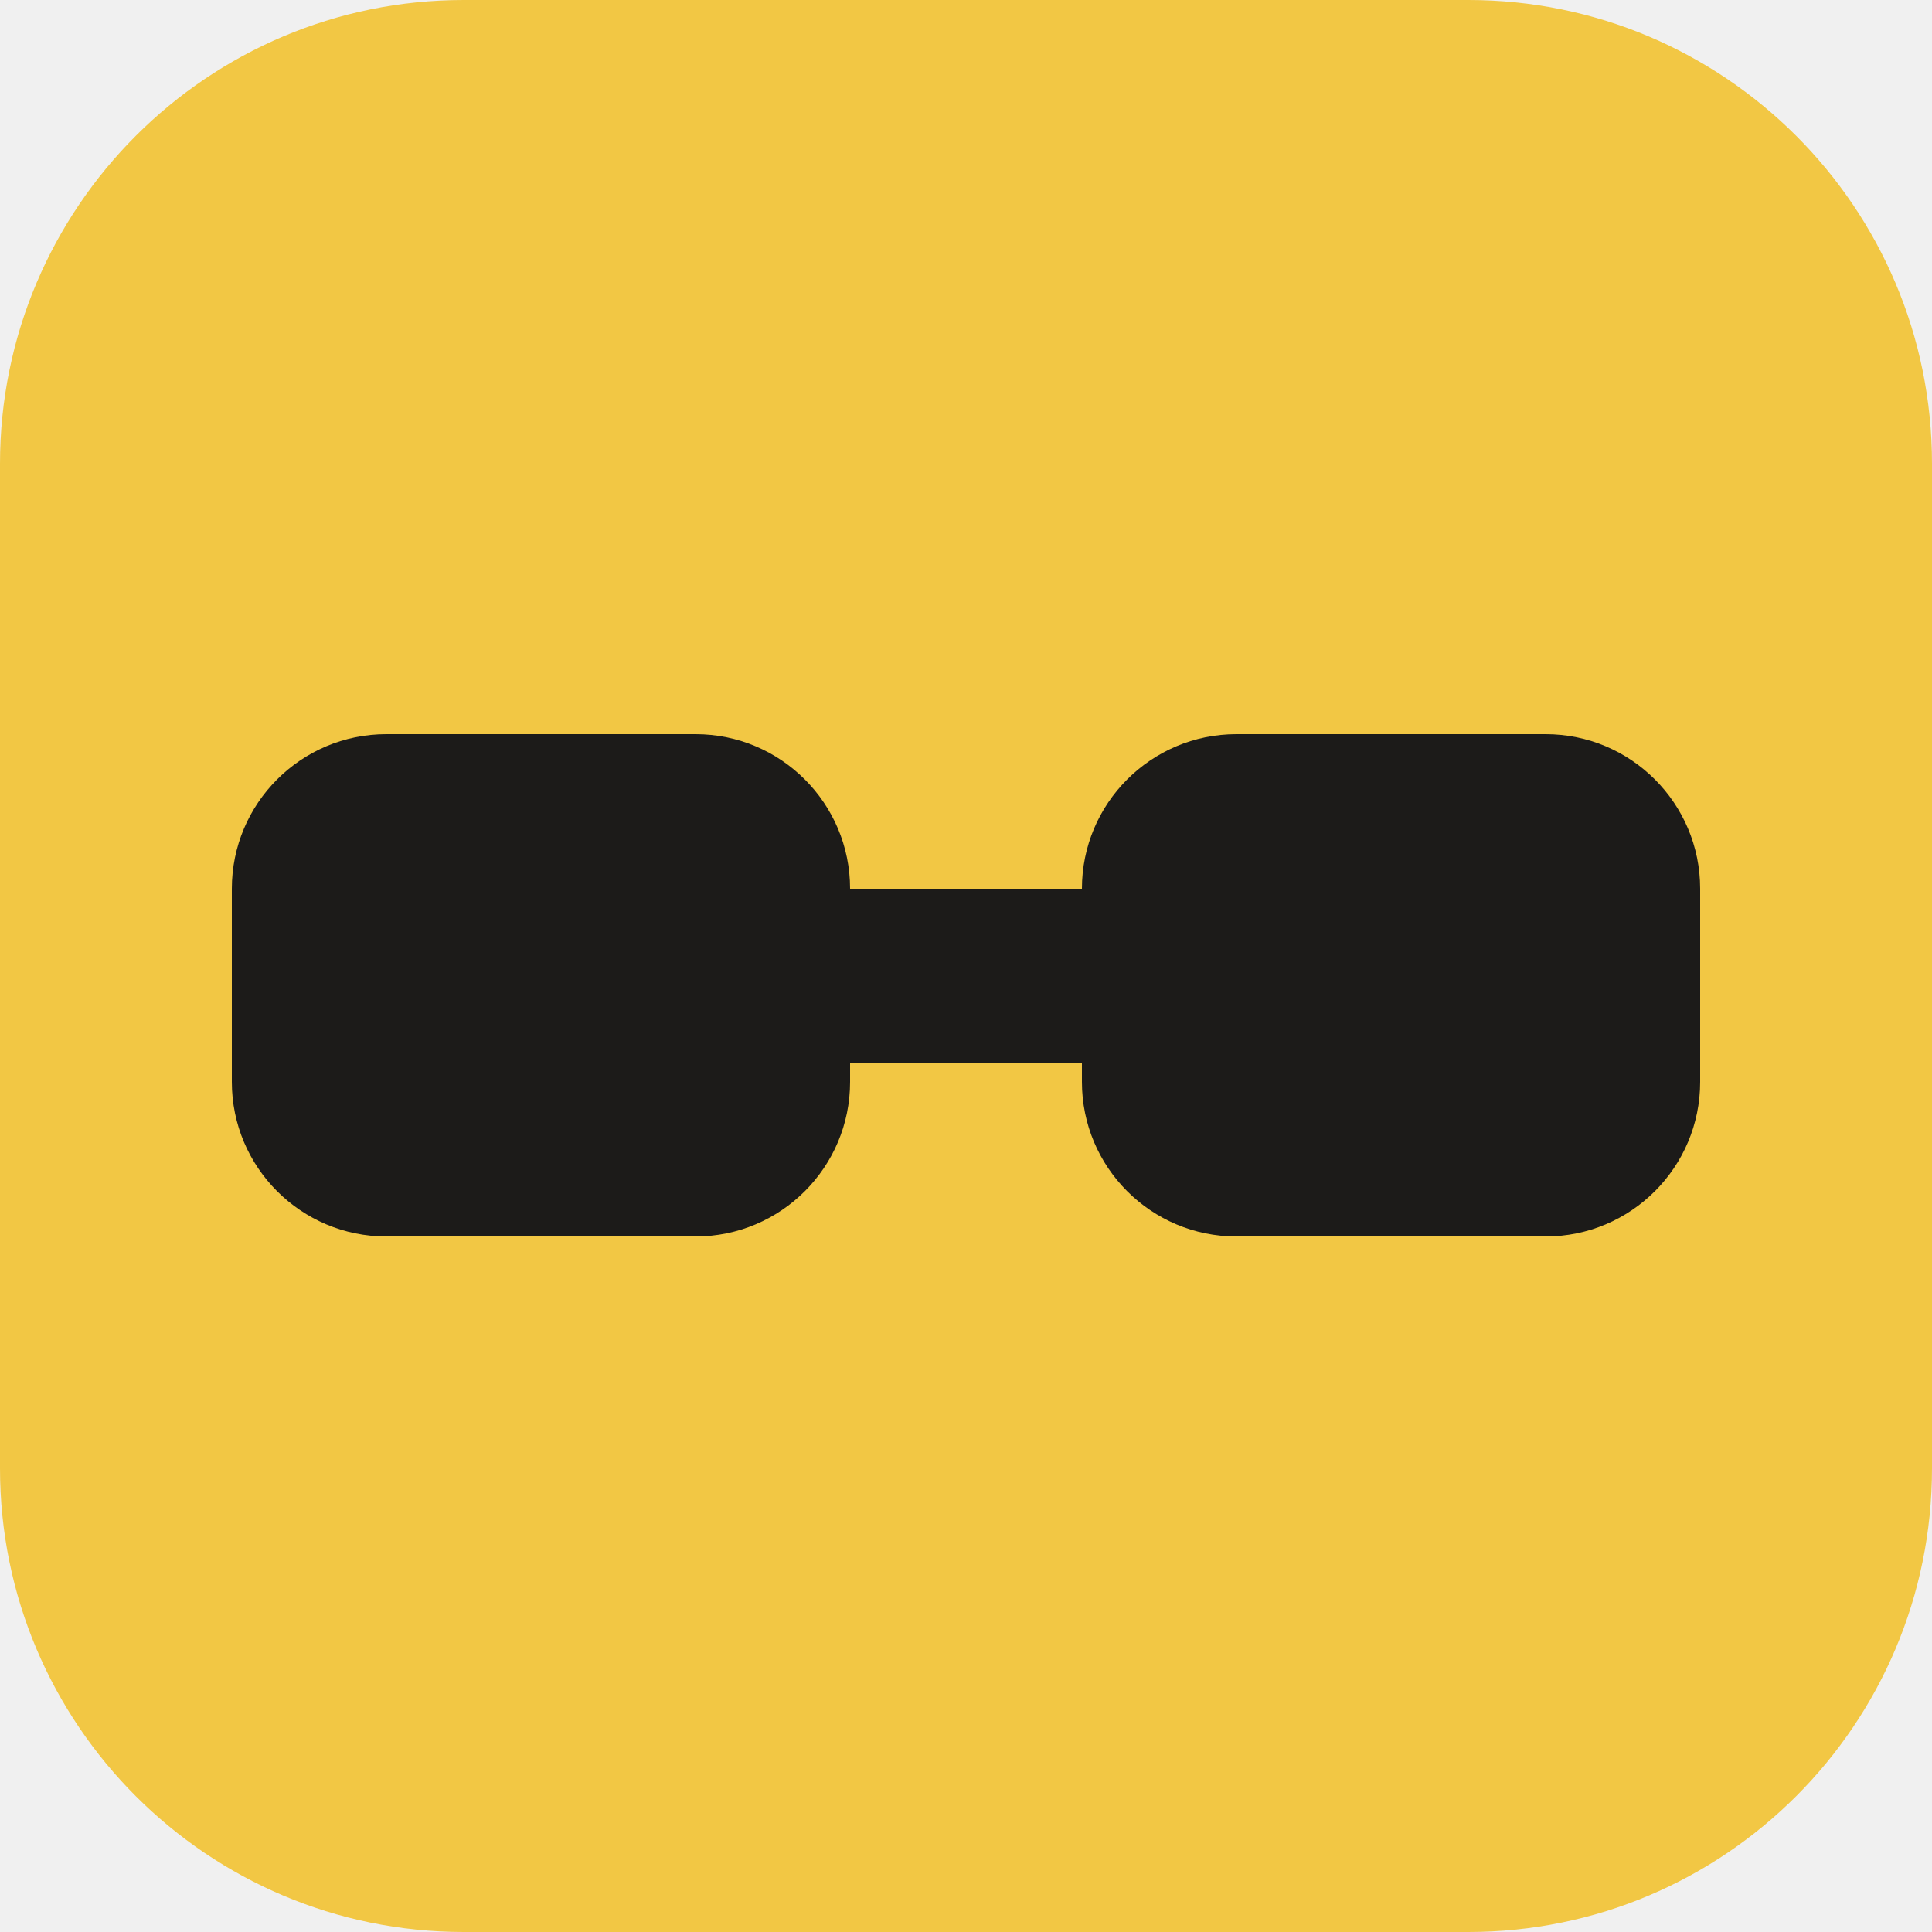
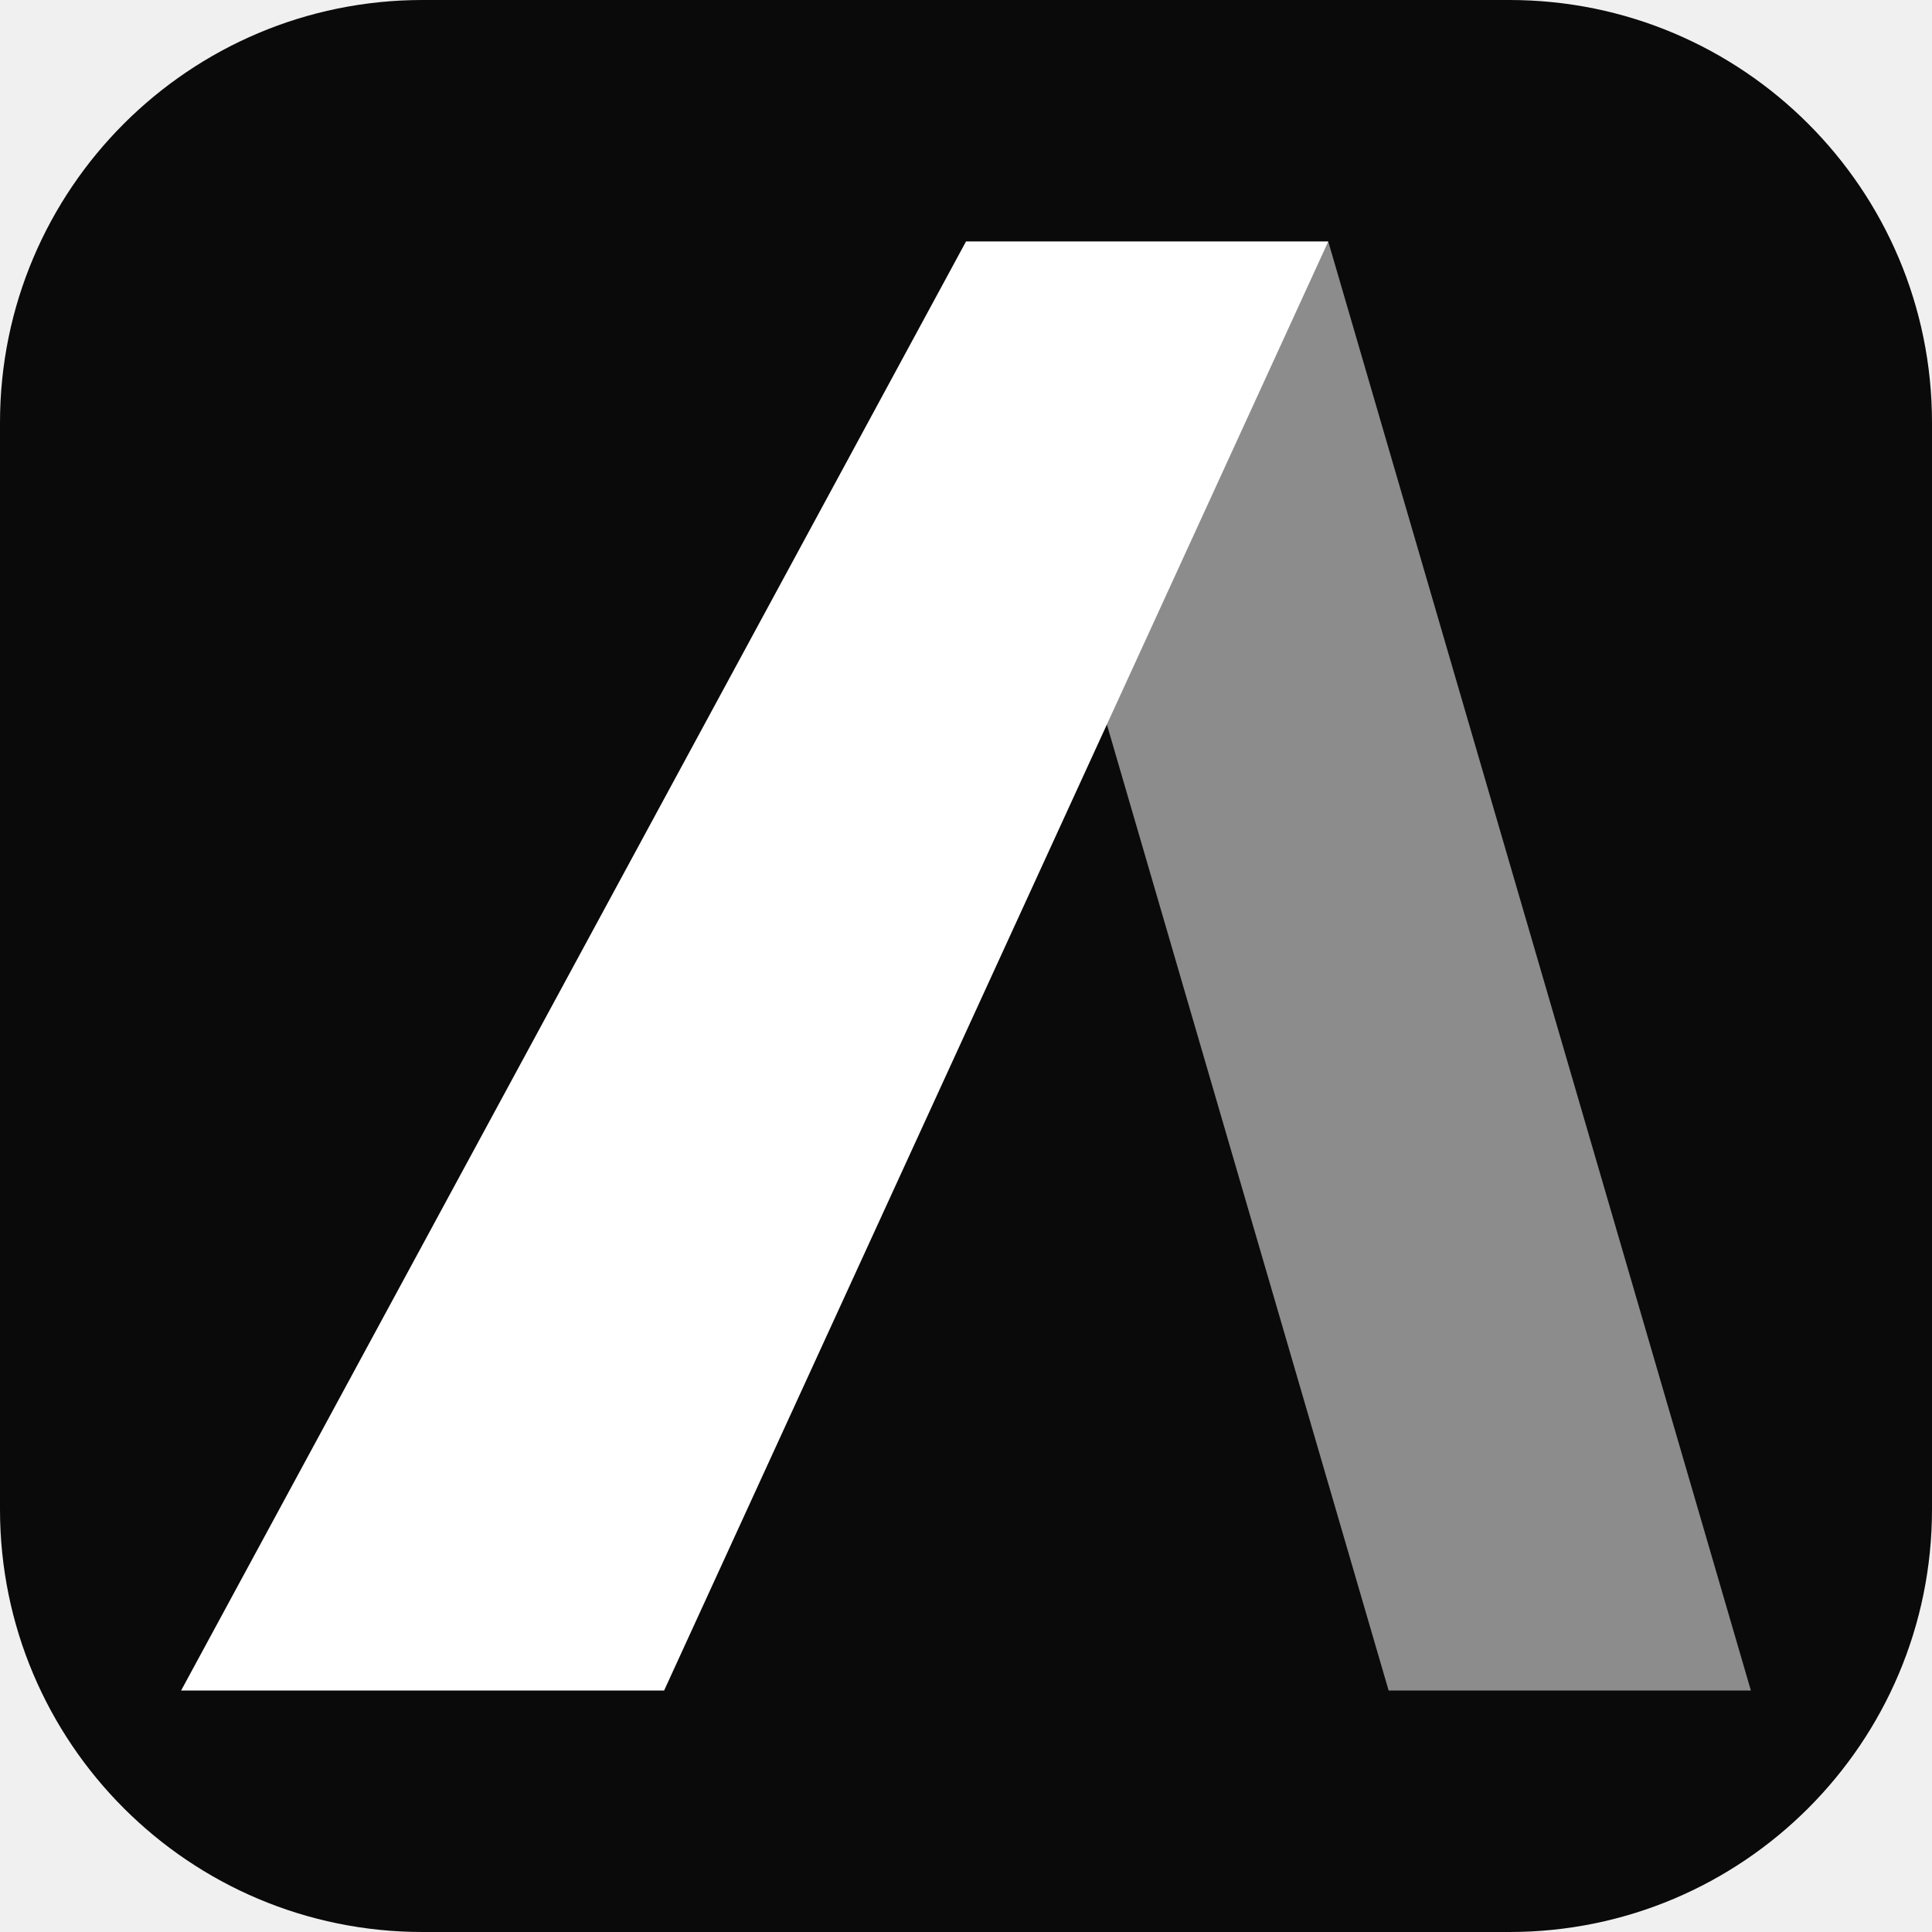
- <svg xmlns="http://www.w3.org/2000/svg" viewBox="0 0 100 100" width="100" height="100">
-   <rect width="100" height="100" rx="24" fill="#f2c744" />
-   <rect x="12" y="38" width="32" height="26" rx="8" fill="#1c1b19" />
-   <rect x="56" y="38" width="32" height="26" rx="8" fill="#1c1b19" />
-   <rect x="44" y="46" width="12" height="9" fill="#1c1b19" />
+ <svg xmlns="http://www.w3.org/2000/svg" viewBox="0 0 64 64">
+   <rect width="64" height="64" rx="14" fill="#0a0a0a" />
+   <path d="M32 8 L44 8 L58 56 L46 56 Z" fill="#8c8c8c" />
+   <path d="M32 8 L44 8 L22 56 L6 56 Z" fill="#ffffff" />
</svg>
